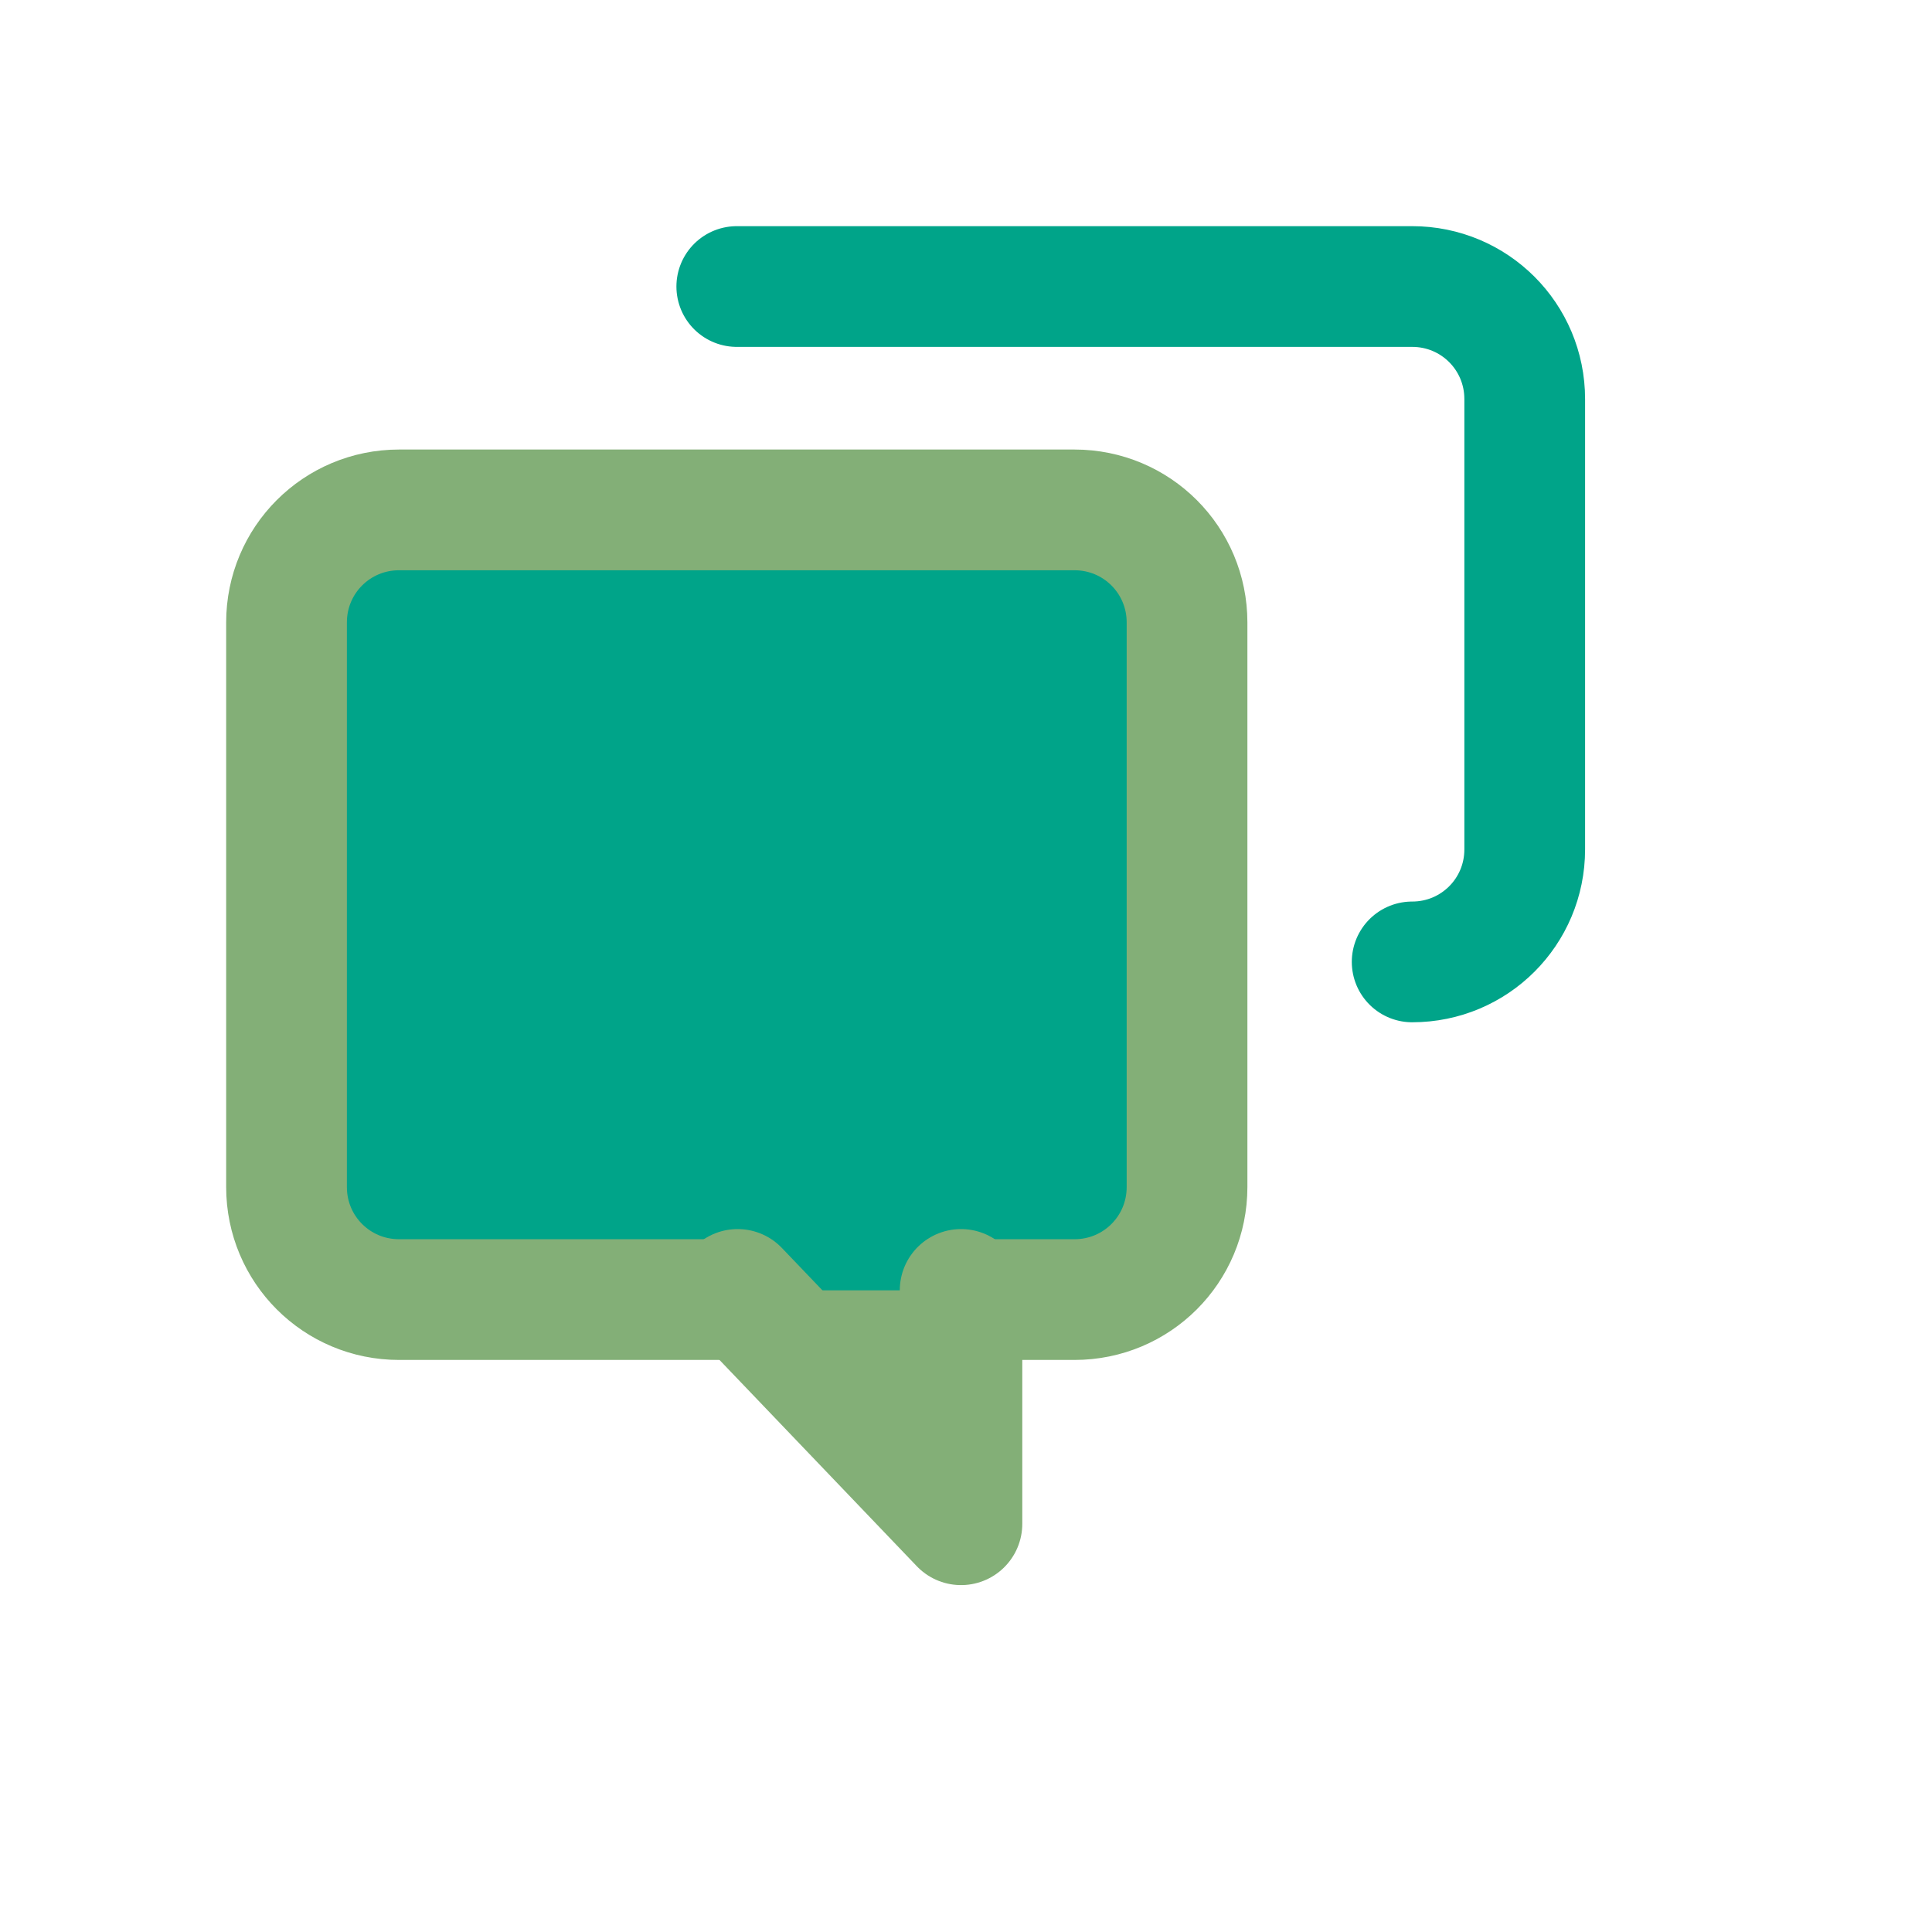
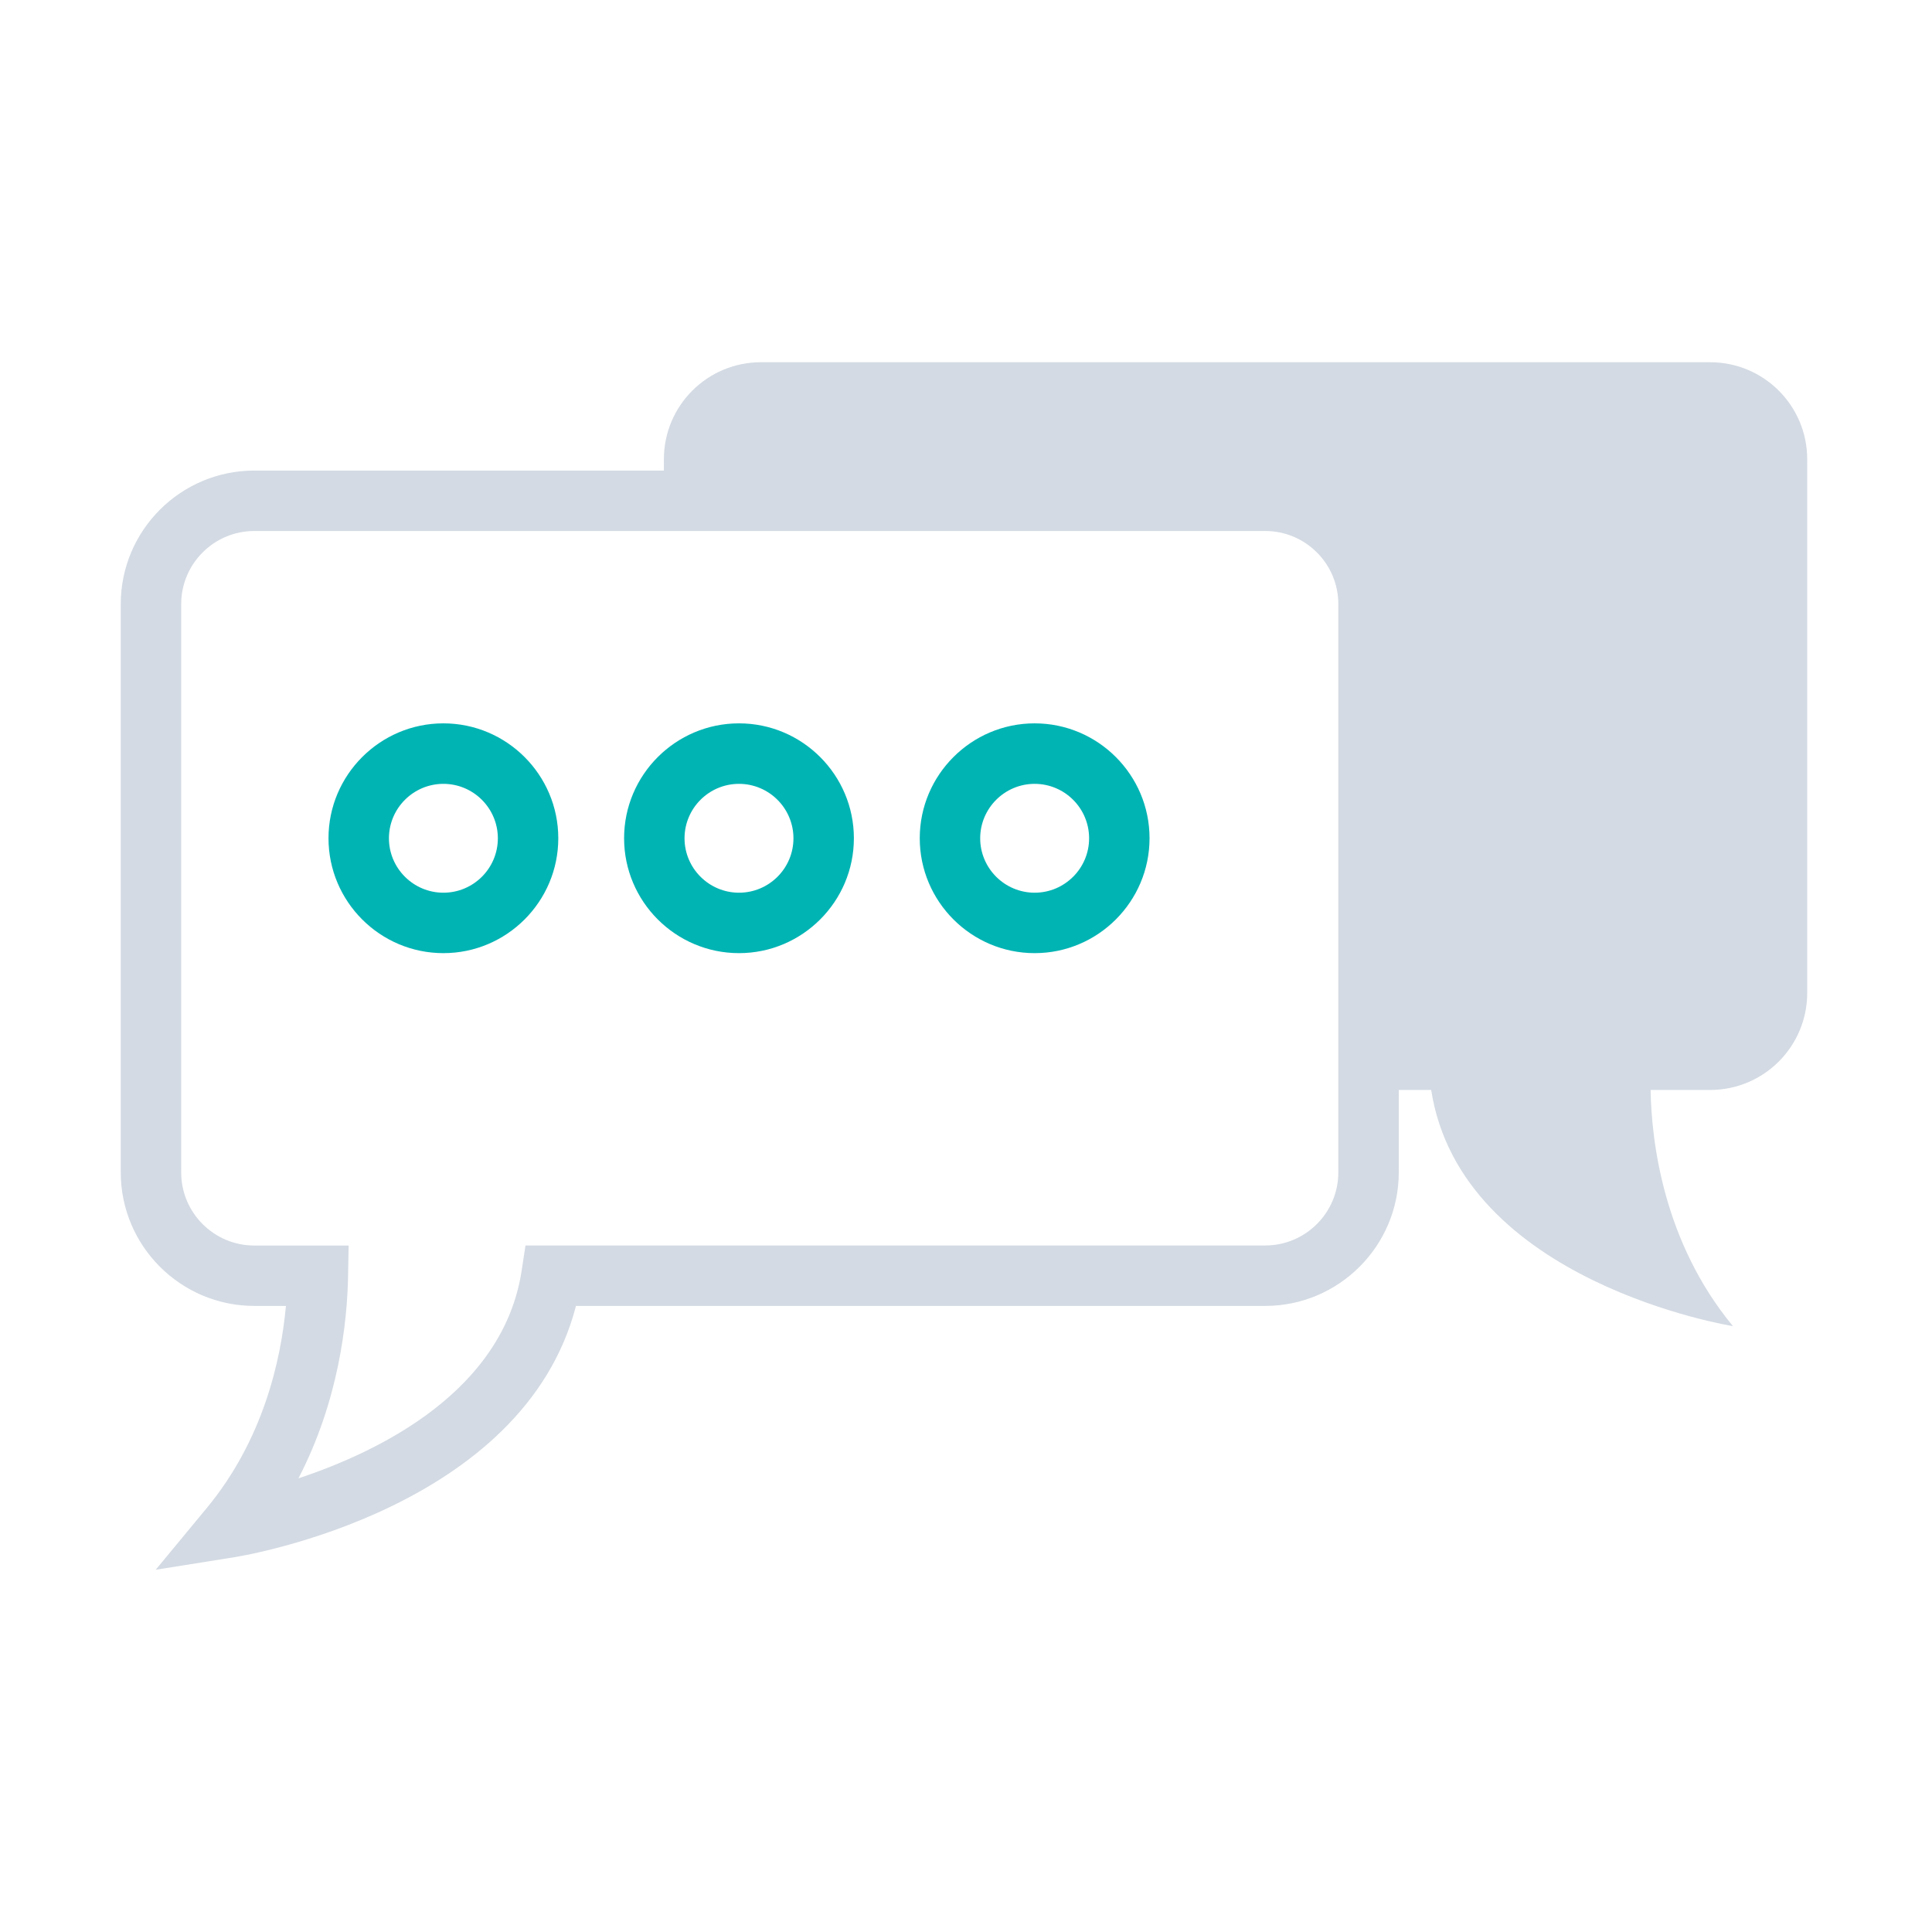
- <svg xmlns="http://www.w3.org/2000/svg" version="1.1" width="24pt" height="24pt" id="svg2">
-   <defs id="defs4" />
-   <g id="layer1">
-     <g transform="translate(-0.781248,-0.781255)" id="konv_message" style="fill:none">
-       <rect width="24" height="24" x="0" y="0" transform="matrix(1.25,0,0,1.25,0.78125,0.78125)" id="help-faq" style="opacity:0;fill:#000000" />
-       <g transform="translate(3.527,3.52701)" id="g9311" style="fill:none">
-         <path d="M 7.873,14.031 H 2 c -1.108,0 -2,-0.892 -2,-2 V 2 C 0,0.892 0.892,0 2,0 h 12 c 1.108,0 2,0.892 2,2 v 10.031 c 0,1.108 -0.892,2 -2,2 h -1.885" transform="matrix(0.932203,0,0,0.932203,2,5.69968)" id="rect6389" style="fill:#00a489;fill-opacity:1;stroke:#83af77;stroke-width:2.145;stroke-linecap:round;stroke-linejoin:round;stroke-opacity:1" />
-         <path d="m 13.172,18.626 v 3.868 L 9.472,18.626" id="path6401" style="fill:#83af77;fill-opacity:1;stroke:#83af77;stroke-width:2.029;stroke-linecap:round;stroke-linejoin:round;stroke-opacity:1" />
-         <path d="m 0,0 h 12 c 1.108,0 2,0.892 2,2 v 8 c 0,1.108 -0.892,2 -2,2" transform="matrix(0.932203,0,0,0.932203,9.45763,2)" id="path6414" style="fill:none;stroke:#00a489;stroke-width:2.145;stroke-linecap:round;stroke-linejoin:round;stroke-opacity:1" />
-       </g>
+ <svg xmlns="http://www.w3.org/2000/svg" width="32" height="32" version="1.1" id="svg12">
+   <defs id="defs16" />
+   <g id="g990">
+     <g id="koversation">
+       <rect style="opacity:0.001" width="32" height="32" x="0" y="0" id="rect7" />
+       <path d="M 28.327,6 H 12.603 c -0.888,0 -1.607,0.719 -1.607,1.607 V 7.794 H 4.212 C 2.992,7.794 2,8.786 2,10.006 v 9.412 c 0,1.219 0.992,2.212 2.212,2.212 h 0.524 c -0.083,0.905 -0.378,2.219 -1.311,3.347 L 2.579,26 3.889,25.791 c 0.202,-0.033 4.782,-0.802 5.651,-4.161 h 11.416 c 1.219,0 2.212,-0.993 2.212,-2.212 v -1.365 h 0.537 c 0.495,3.195 4.998,3.912 4.998,3.912 -1.152,-1.393 -1.349,-3.053 -1.364,-3.912 h 0.987 c 0.888,0 1.607,-0.72 1.607,-1.607 V 7.607 c 0,-0.888 -0.72,-1.607 -1.607,-1.607 z M 22.167,19.418 c 0,0.668 -0.543,1.211 -1.211,1.211 H 8.704 l -0.065,0.424 C 8.331,23.04 6.294,24.038 4.943,24.486 5.612,23.198 5.751,21.899 5.765,21.139 l 0.009,-0.509 h -1.562 c -0.668,0 -1.211,-0.543 -1.211,-1.211 v -9.413 c 0,-0.668 0.543,-1.211 1.211,-1.211 h 16.744 c 0.668,0 1.211,0.543 1.211,1.211 v 9.413 z" id="path2-3" style="fill:#d3dae3;fill-opacity:1;stroke-width:0.308" />
+       <path d="m 7.344,11.981 c -1.049,0 -1.903,0.854 -1.903,1.903 0,1.049 0.853,1.903 1.903,1.903 1.049,0 1.903,-0.854 1.903,-1.903 0,-1.049 -0.854,-1.903 -1.903,-1.903 z m 0,2.805 c -0.497,0 -0.902,-0.405 -0.902,-0.901 0,-0.497 0.405,-0.902 0.902,-0.902 0.497,0 0.902,0.404 0.902,0.902 0,0.497 -0.404,0.901 -0.902,0.901 z" id="path4" style="fill:#00b4b4;fill-opacity:1;stroke-width:0.308" />
+       <path d="m 12.24,11.981 c -1.049,0 -1.903,0.854 -1.903,1.903 0,1.049 0.854,1.903 1.903,1.903 1.049,0 1.903,-0.854 1.903,-1.903 0,-1.049 -0.854,-1.903 -1.903,-1.903 z m 0,2.805 c -0.497,0 -0.902,-0.405 -0.902,-0.901 0,-0.497 0.404,-0.902 0.902,-0.902 0.497,0 0.902,0.404 0.902,0.902 3.08e-4,0.497 -0.404,0.901 -0.902,0.901 z" id="path6" style="fill:#00b4b4;fill-opacity:1;stroke-width:0.308" />
+       <path d="m 17.137,11.981 c -1.049,0 -1.903,0.854 -1.903,1.903 0,1.049 0.854,1.903 1.903,1.903 1.049,0 1.903,-0.854 1.903,-1.903 0,-1.049 -0.854,-1.903 -1.903,-1.903 z m 0,2.805 c -0.497,0 -0.902,-0.405 -0.902,-0.901 0,-0.497 0.405,-0.902 0.902,-0.902 0.497,0 0.902,0.404 0.902,0.902 0,0.497 -0.405,0.901 -0.902,0.901 z" id="path8" style="fill:#00b4b4;fill-opacity:1;stroke-width:0.308" />
    </g>
  </g>
+   <g id="22-22-konv_message">
+     <rect style="opacity:0.001" width="22" height="22" x="32" y="10" id="rect2" />
+     <path d="M 51.679,14 H 40.672 c -0.621,0 -1.125,0.504 -1.125,1.125 v 0.131 h -4.749 c -0.854,0 -1.548,0.695 -1.548,1.548 v 6.589 c 0,0.854 0.695,1.548 1.548,1.548 h 0.367 c -0.058,0.633 -0.264,1.553 -0.918,2.343 L 33.656,28 34.572,27.854 c 0.142,-0.023 3.347,-0.562 3.956,-2.913 h 7.991 c 0.854,0 1.548,-0.695 1.548,-1.548 v -0.955 h 0.376 c 0.346,2.236 3.499,2.739 3.499,2.739 -0.807,-0.975 -0.944,-2.137 -0.955,-2.739 h 0.691 c 0.622,0 1.125,-0.504 1.125,-1.125 V 15.125 C 52.804,14.504 52.3,14 51.679,14 Z m -4.312,9.393 c 0,0.467 -0.38,0.848 -0.848,0.848 h -8.577 l -0.046,0.297 c -0.215,1.391 -1.641,2.089 -2.587,2.403 0.468,-0.902 0.565,-1.811 0.575,-2.343 l 0.007,-0.357 h -1.093 c -0.467,0 -0.848,-0.38 -0.848,-0.848 v -6.589 c 0,-0.467 0.38,-0.848 0.848,-0.848 H 46.52 c 0.467,0 0.848,0.38 0.848,0.848 v 6.589 z" id="path2-3-6" style="fill:#d3dae3;fill-opacity:1;stroke-width:0.216" />
+     <path d="m 36.99,18.187 c -0.735,0 -1.332,0.598 -1.332,1.332 0,0.734 0.597,1.332 1.332,1.332 0.735,0 1.332,-0.598 1.332,-1.332 0,-0.735 -0.598,-1.332 -1.332,-1.332 z m 0,1.963 c -0.348,0 -0.631,-0.283 -0.631,-0.631 0,-0.348 0.283,-0.631 0.631,-0.631 0.348,0 0.631,0.283 0.631,0.631 0,0.348 -0.283,0.631 -0.631,0.631 z" id="path4-7" style="fill:#00b4b4;fill-opacity:1;stroke-width:0.216" />
+     <path d="m 40.418,18.187 c -0.735,0 -1.332,0.598 -1.332,1.332 0,0.734 0.598,1.332 1.332,1.332 0.735,0 1.332,-0.598 1.332,-1.332 0,-0.735 -0.598,-1.332 -1.332,-1.332 z m 0,1.963 c -0.348,0 -0.631,-0.283 -0.631,-0.631 0,-0.348 0.283,-0.631 0.631,-0.631 0.348,0 0.631,0.283 0.631,0.631 2.18e-4,0.348 -0.283,0.631 -0.631,0.631 z" id="path6-5" style="fill:#00b4b4;fill-opacity:1;stroke-width:0.216" />
+     <path d="m 43.846,18.187 c -0.734,0 -1.332,0.598 -1.332,1.332 0,0.734 0.598,1.332 1.332,1.332 0.735,0 1.332,-0.598 1.332,-1.332 0,-0.735 -0.598,-1.332 -1.332,-1.332 z m 0,1.963 c -0.348,0 -0.631,-0.283 -0.631,-0.631 0,-0.348 0.283,-0.631 0.631,-0.631 0.348,0 0.631,0.283 0.631,0.631 0,0.348 -0.283,0.631 -0.631,0.631 z" id="path8-3" style="fill:#00b4b4;fill-opacity:1;stroke-width:0.216" />
+   </g>
</svg>
